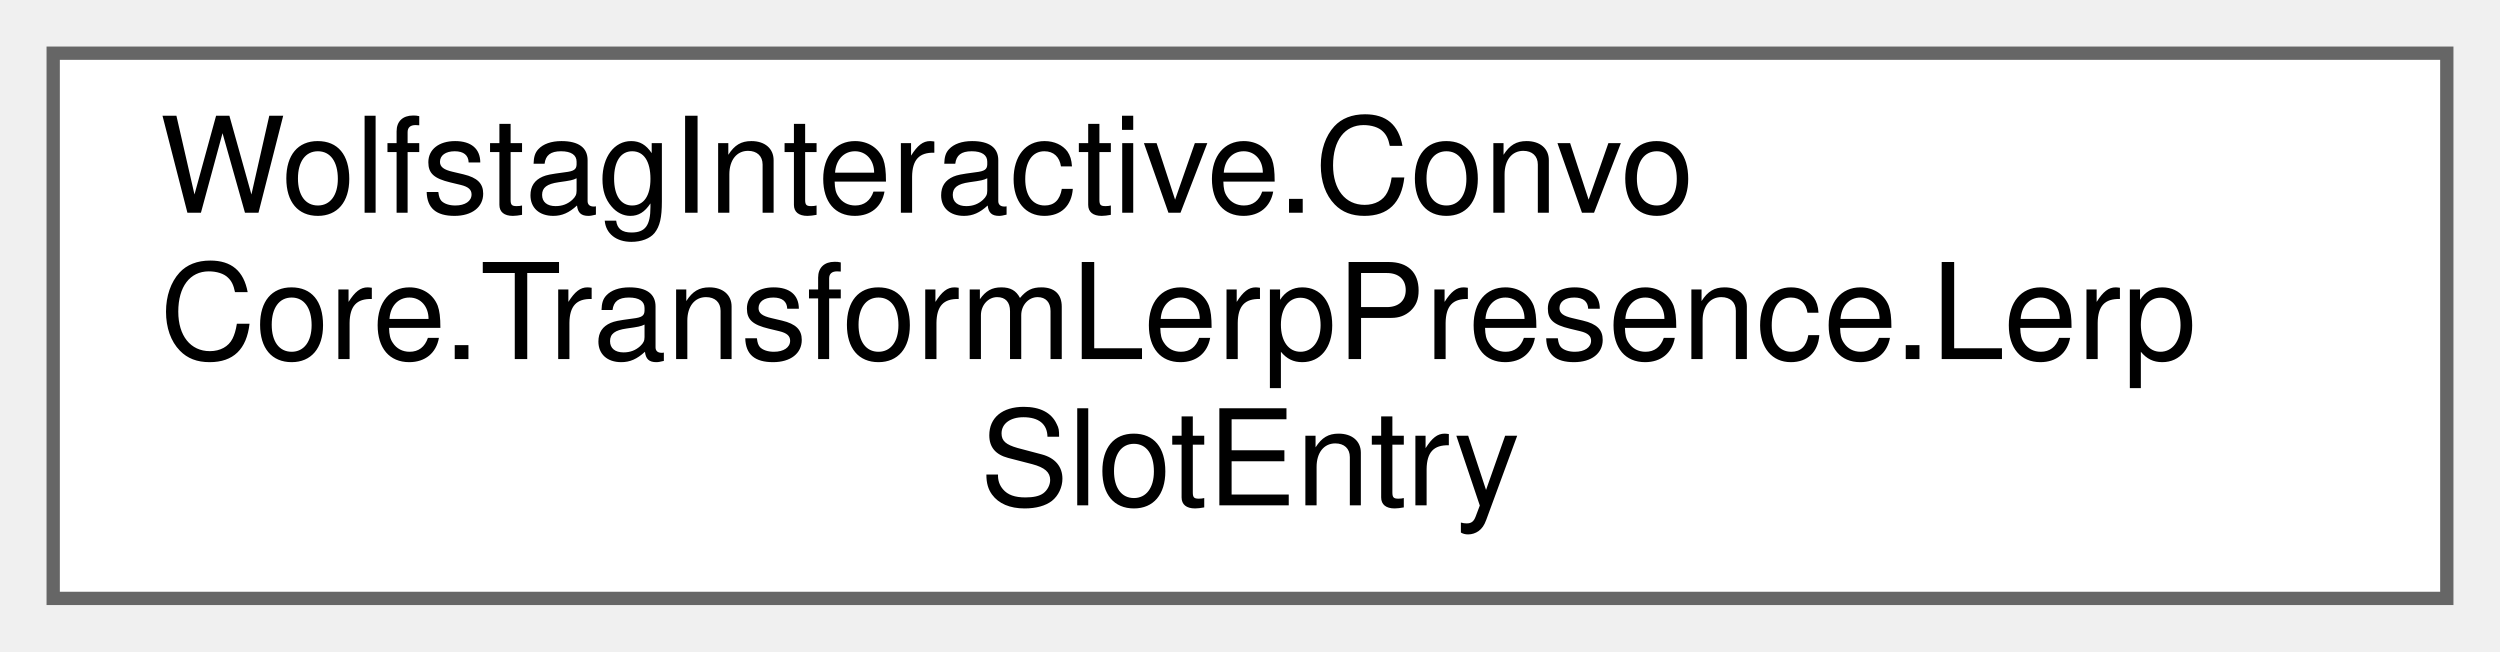
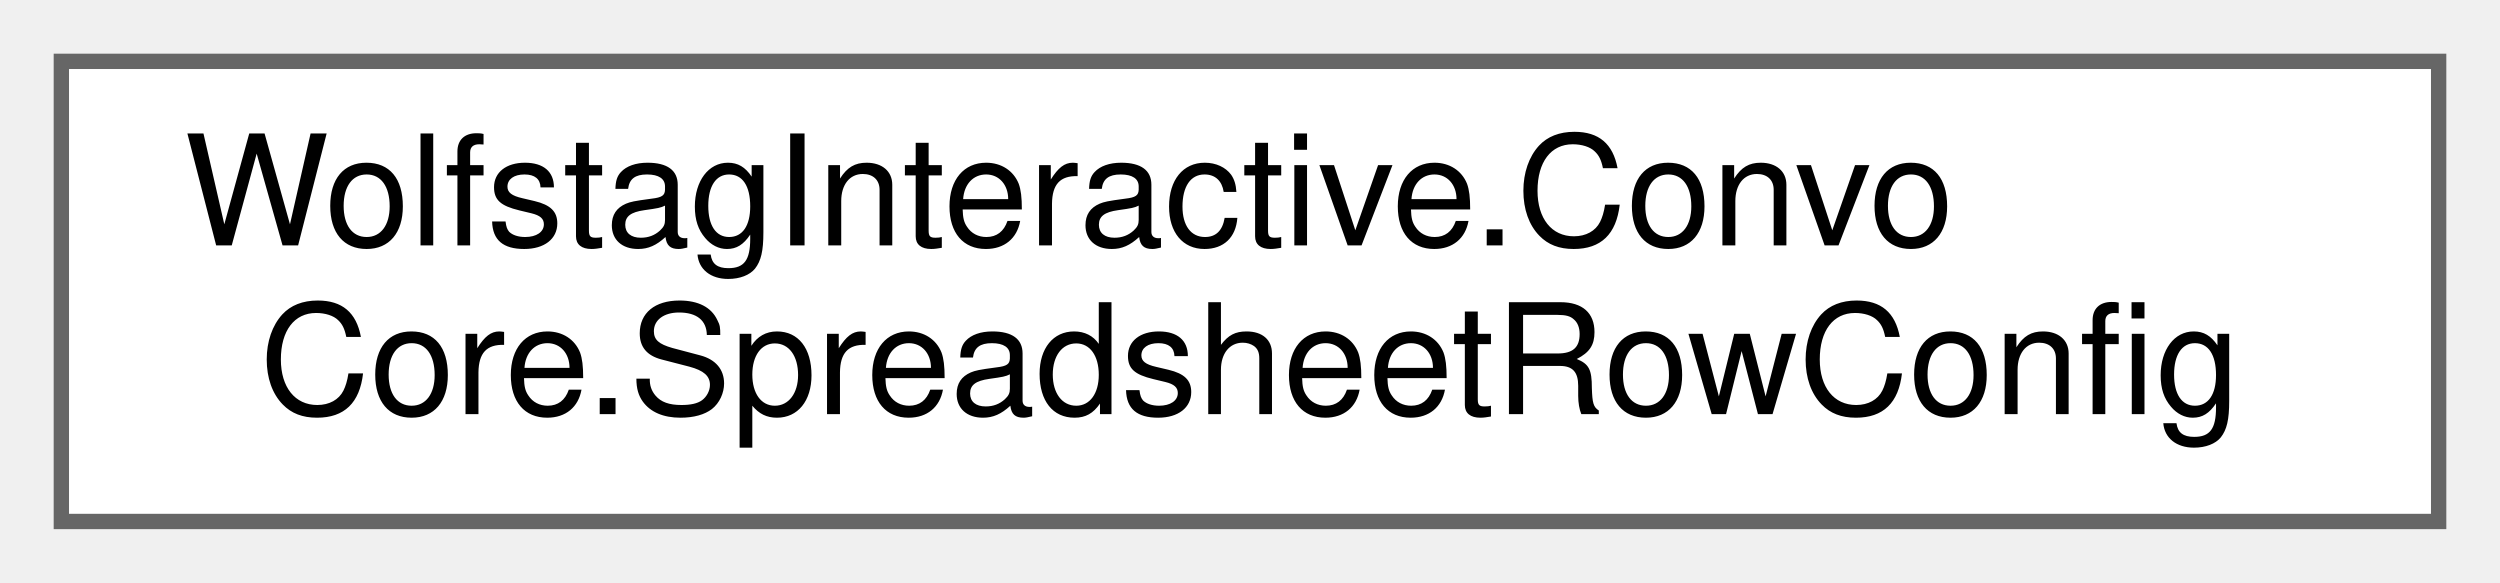
- <svg xmlns="http://www.w3.org/2000/svg" xmlns:xlink="http://www.w3.org/1999/xlink" width="188pt" height="49pt" viewBox="0.00 0.00 188.00 49.00">
-   <g id="graph0" class="graph" transform="scale(1 1) rotate(0) translate(4 45)">
+ <svg xmlns="http://www.w3.org/2000/svg" xmlns:xlink="http://www.w3.org/1999/xlink" width="163pt" height="38pt" viewBox="0.00 0.00 163.00 38.00">
+   <g id="graph0" class="graph" transform="scale(1 1) rotate(0) translate(4 34)">
    <g id="Node000000" class="node">
      <g id="a_Node000000">
-         <a xlink:href="classWolfstagInteractive_1_1ConvoCore_1_1TransformLerpPresence_1_1LerpSlotEntry.html" target="_top" xlink:title=" ">
-           <polygon fill="white" stroke="#666666" points="180,-41 0,-41 0,0 180,0 180,-41" />
-           <text text-anchor="start" x="8" y="-29" font-family="Helvetica,sans-Serif" font-size="10.00">WolfstagInteractive.Convo</text>
-           <text text-anchor="start" x="8" y="-18" font-family="Helvetica,sans-Serif" font-size="10.00">Core.TransformLerpPresence.Lerp</text>
-           <text text-anchor="middle" x="90" y="-7" font-family="Helvetica,sans-Serif" font-size="10.00">SlotEntry</text>
+         <a xlink:href="classWolfstagInteractive_1_1ConvoCore_1_1SpreadsheetRowConfig.html" target="_top" xlink:title="A parsed dialogue line paired with its exact source row number in the spreadsheet.">
+           <polygon fill="white" stroke="#666666" points="155,-30 0,-30 0,0 155,0 155,-30" />
+           <text text-anchor="start" x="8" y="-18" font-family="Helvetica,sans-Serif" font-size="10.00">WolfstagInteractive.Convo</text>
+           <text text-anchor="middle" x="77.5" y="-7" font-family="Helvetica,sans-Serif" font-size="10.00">Core.SpreadsheetRowConfig</text>
        </a>
      </g>
    </g>
  </g>
</svg>
